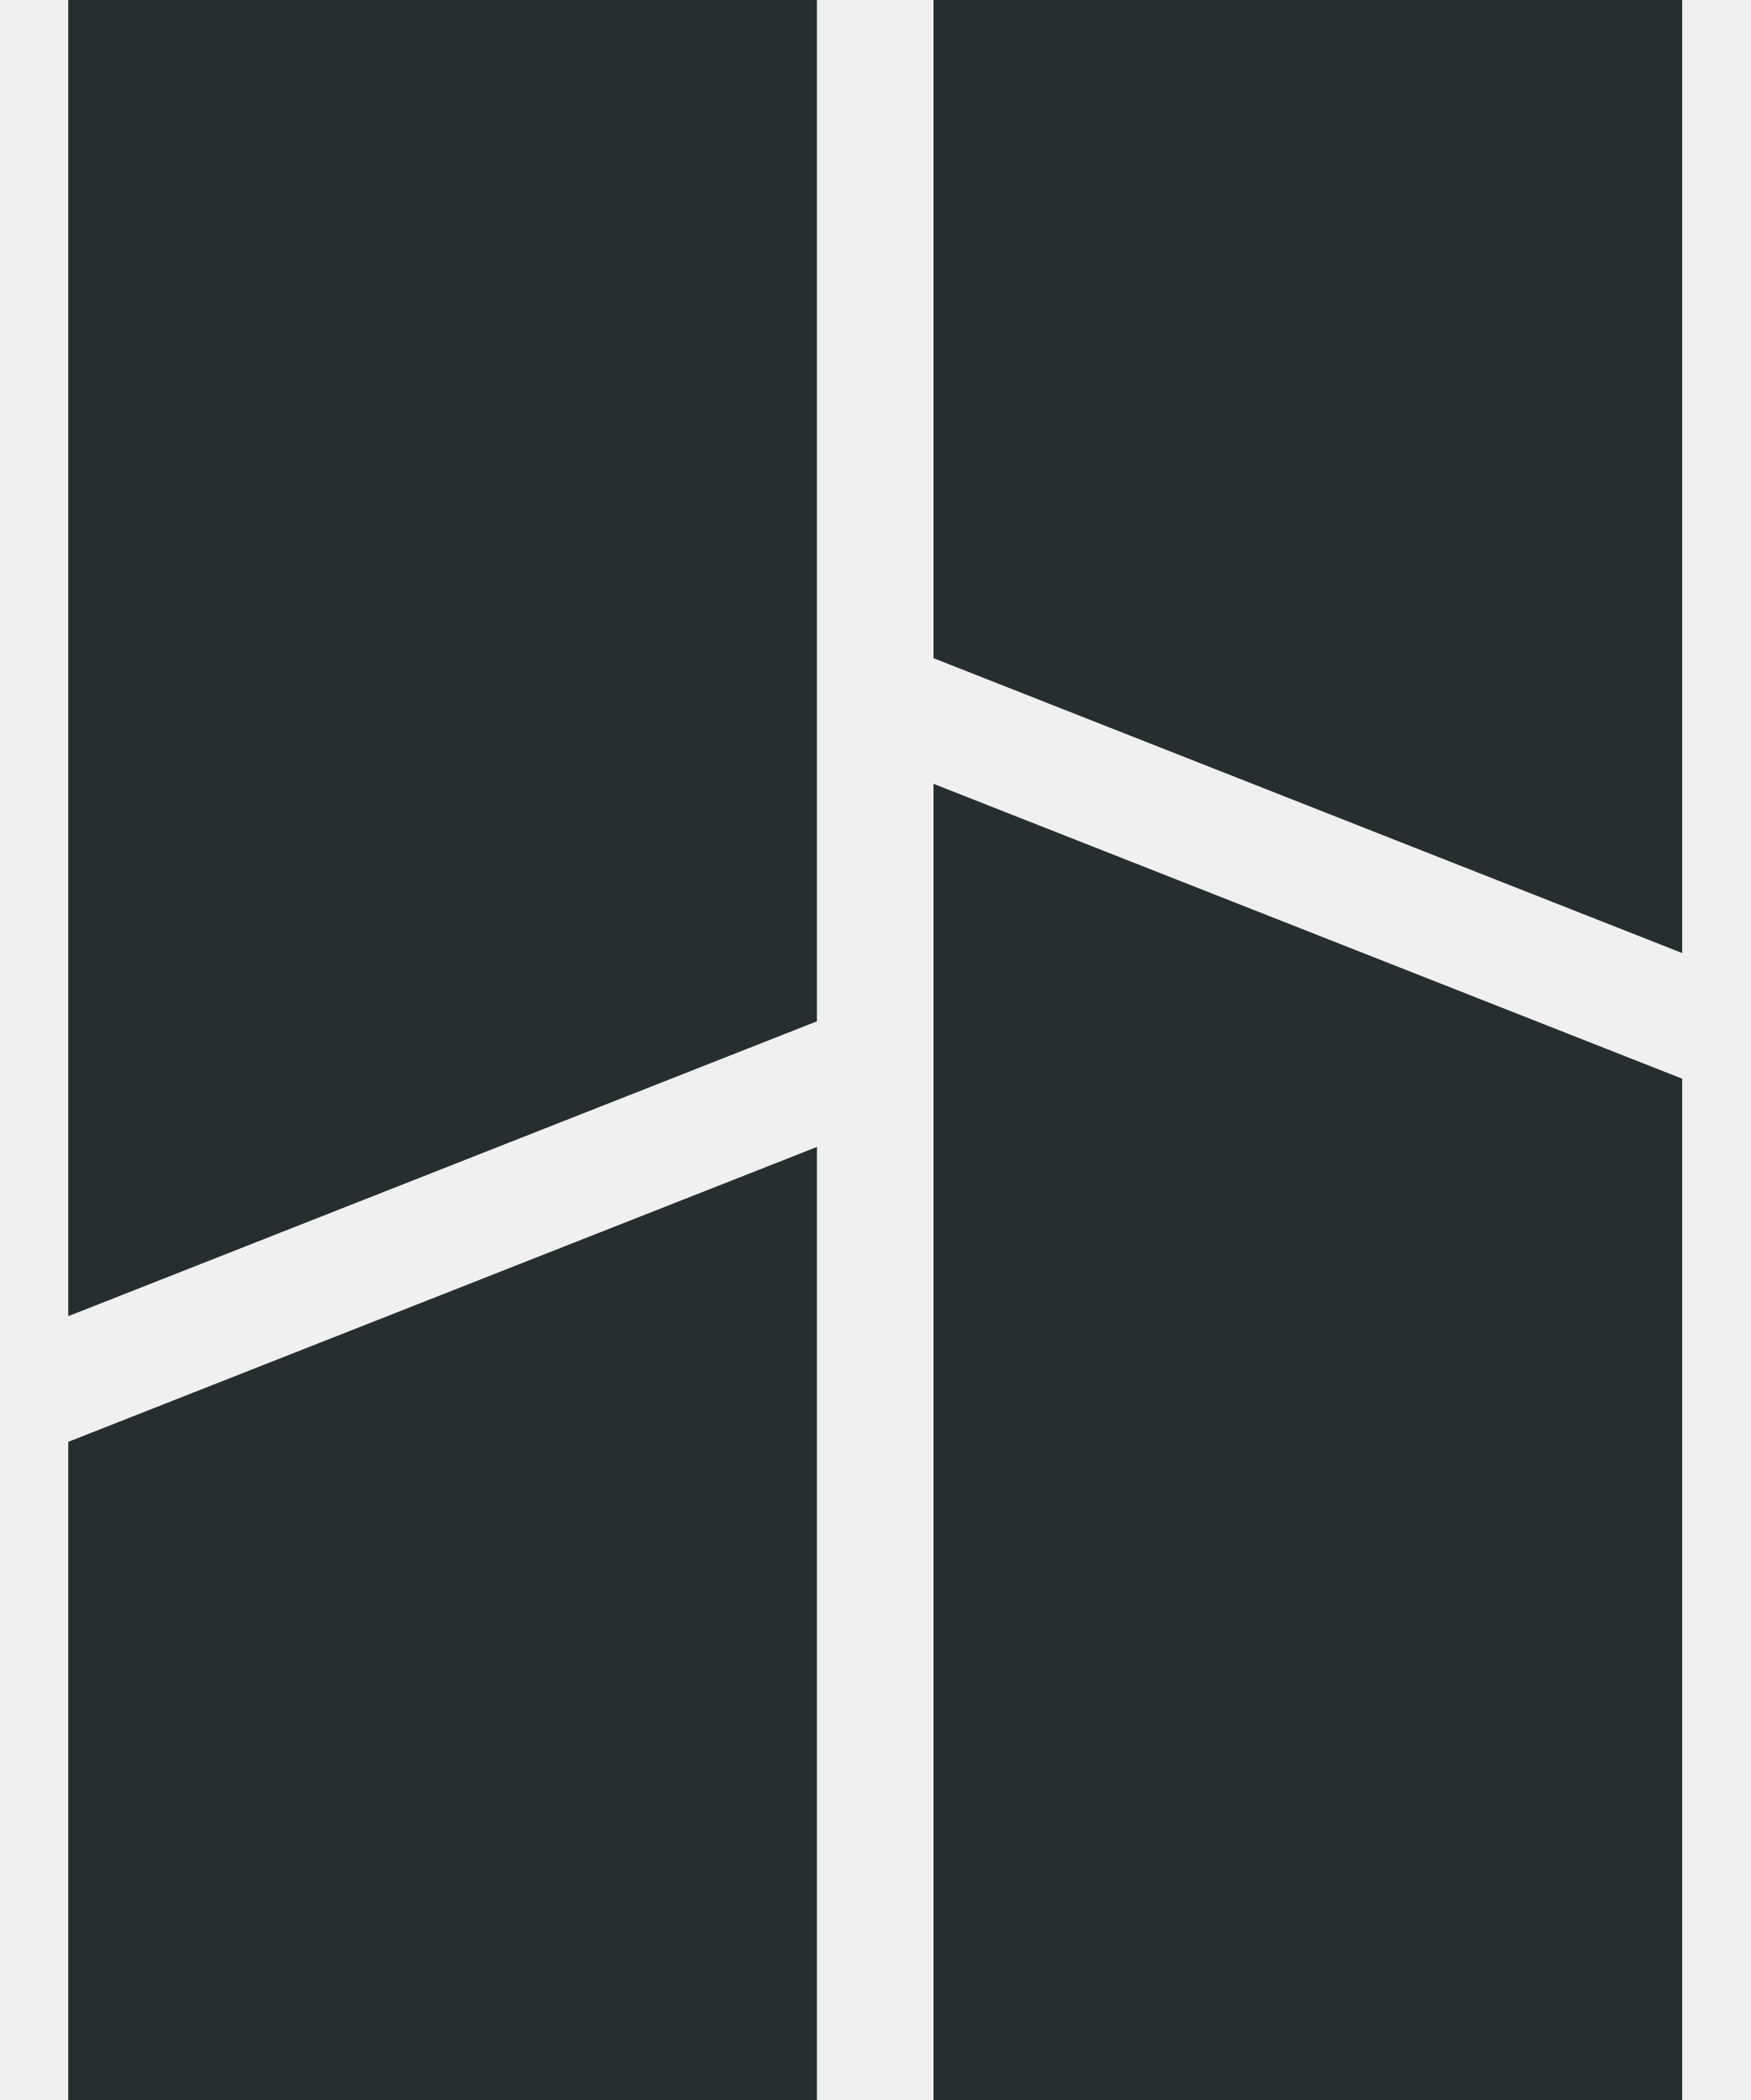
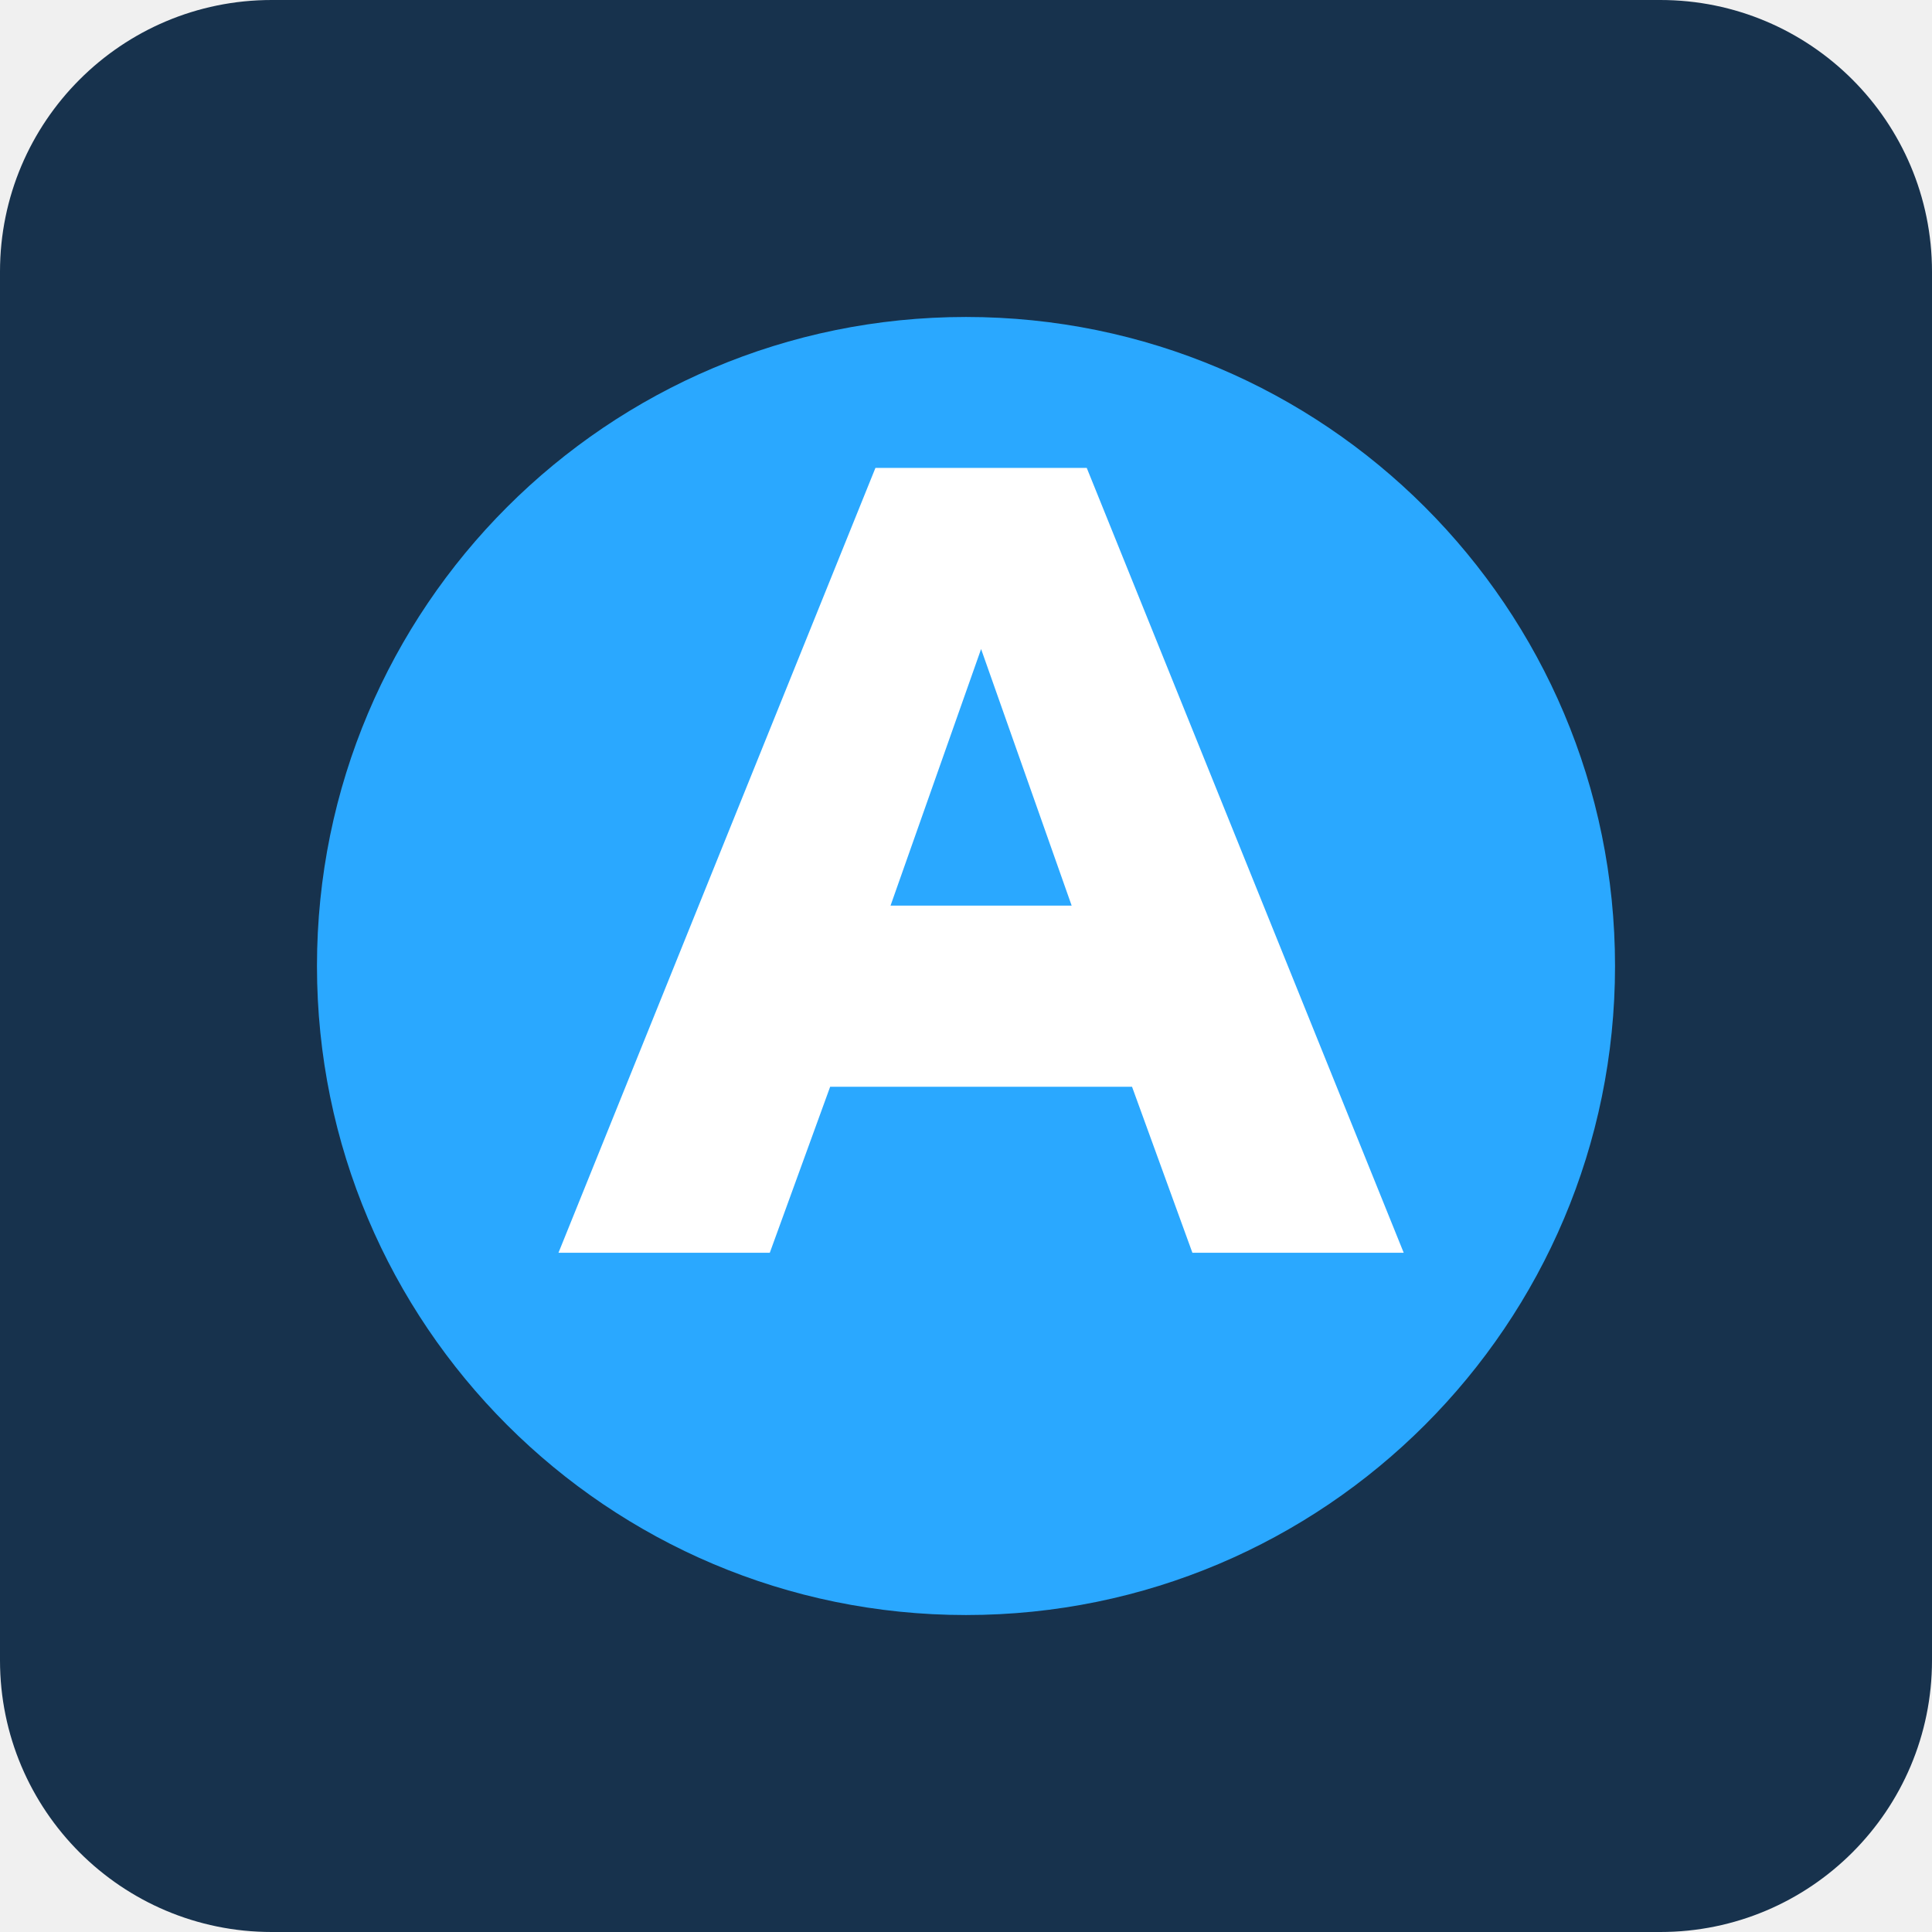
- <svg xmlns="http://www.w3.org/2000/svg" width="10" height="12" viewBox="0 0 10 12" fill="none">
-   <g clip-path="url(#clip0_20951_60249)">
-     <path d="M5.333 4.479V12H9.61V6.164L5.333 4.479Z" fill="#262E30" />
-     <path d="M5.333 0V3.761L9.61 5.446V0H5.333Z" fill="#262E30" />
-     <path d="M0.39 7.521V0H4.667V5.836L0.39 7.521Z" fill="#262E30" />
-     <path d="M0.39 12V8.239L4.667 6.554V12H0.39Z" fill="#262E30" />
-   </g>
-   <defs>
-     <clipPath id="clip0_20951_60249">
-       <rect width="10" height="12" fill="white" />
-     </clipPath>
-   </defs>
+ <svg xmlns="http://www.w3.org/2000/svg" width="128" height="128" viewBox="0 0 128 128">
+   <rect width="128" height="128" rx="18" fill="#17324D" />
+   <circle cx="64" cy="64" r="43" fill="#2AA8FF" />
+   <path d="M37 83 L58 31 H72 L93 83 H79 L75 72 H55 L51 83 H37 Z M59 60 H71 L65 43 Z" fill="white" />
</svg>
